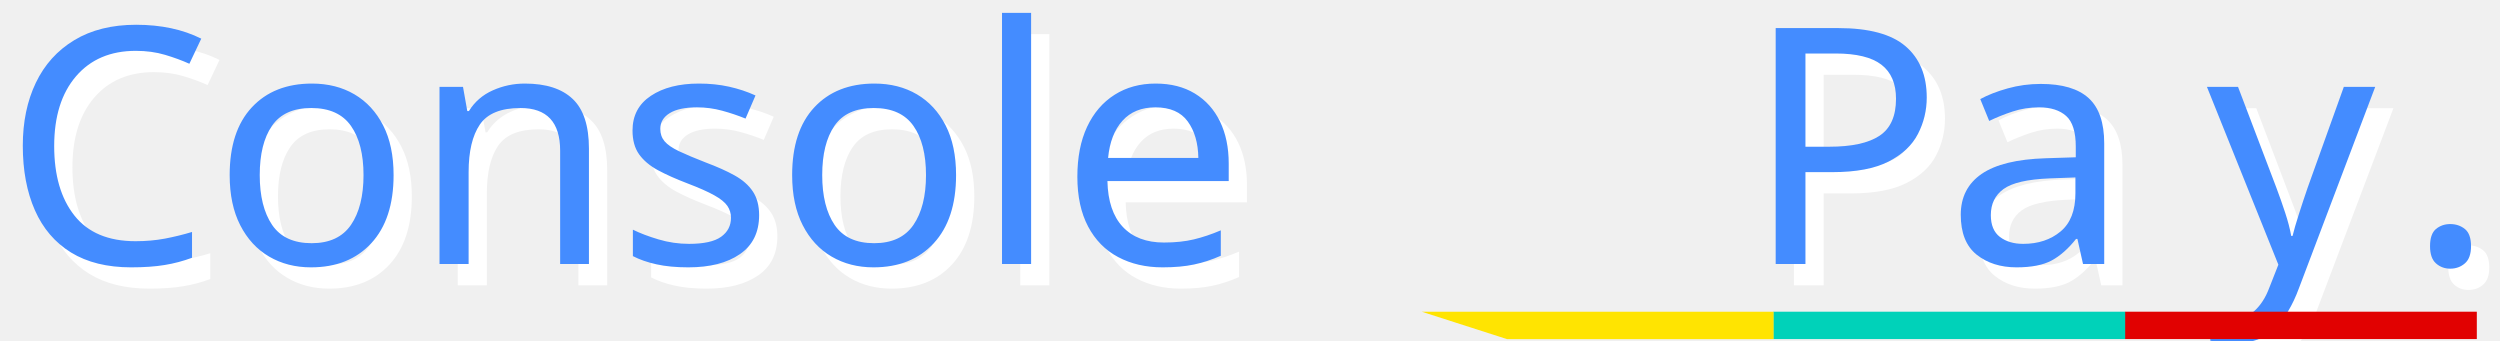
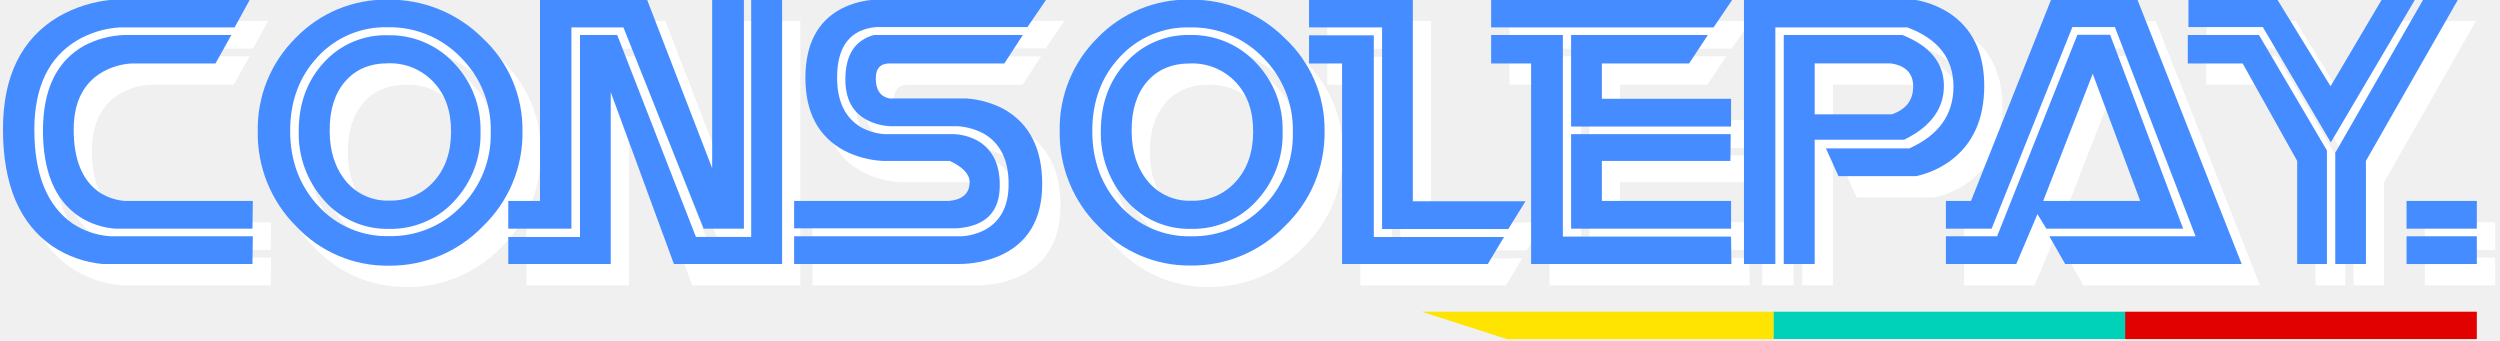
<svg xmlns="http://www.w3.org/2000/svg" id="Layer_1" data-name="Layer 1" viewBox="0 0 647 88">
  <defs>
-     <style>.cls-1,.cls-5{font-size:85.53px;font-family:Battlestar;}.cls-1{fill:#fff;}.cls-2{letter-spacing:-0.15em;}.cls-3{letter-spacing:-0.14em;}.cls-4{letter-spacing:-0.2em;}.cls-5{fill:#448cff;}.cls-6{fill:#e10101;}.cls-7{fill:#00d2b9;}.cls-8{fill:#ffe401;}</style>
+     <style>.cls-1{fill:#fff;}.cls-2{fill:#448cff;}.cls-3{fill:#e10101;}.cls-4{fill:#00d2b9;}.cls-5{fill:#ffe401;}</style>
  </defs>
-   <text class="cls-1" transform="translate(5.4 73.84)">Console<tspan class="cls-2" x="450.57" y="0">P</tspan>
-     <tspan class="cls-3" x="502.83" y="0">a</tspan>
-     <tspan class="cls-4" x="570.4" y="0">y</tspan>
-     <tspan x="622.06" y="0">.</tspan>
-   </text>
-   <text class="cls-5" transform="translate(0.68 68.33)">Console<tspan class="cls-2" x="450.57" y="0">P</tspan>
-     <tspan class="cls-3" x="502.83" y="0">a</tspan>
-     <tspan class="cls-4" x="570.4" y="0">y</tspan>
-     <tspan x="622.06" y="0">.</tspan>
-   </text>
-   <rect class="cls-6" x="549.93" y="80.67" width="91.07" height="7.08" />
-   <rect class="cls-7" x="458.93" y="80.67" width="91.07" height="7.08" />
-   <polygon class="cls-8" points="459 87.76 390 87.76 367.93 80.67 459 80.67 459 87.76" />
+   <path class="cls-1" d="M70.06,73.84H31.32A28.22,28.22,0,0,1,18.4,69.31Q5.49,60.51,5.49,39q0-20.54,14.28-29.08A34.16,34.16,0,0,1,34.06,5.42H69.38L65.45,12.6H35.68a24.72,24.72,0,0,0-11,3.33q-11,6.59-11,23.15,0,17.33,9.84,24.25a20.24,20.24,0,0,0,9.84,3.33H70.15Zm0-9.15H34.57a19.9,19.9,0,0,1-9.41-3.16q-9.32-6.33-9.32-22.24t10.6-21.9a24,24,0,0,1,10.61-2.82H64.59l-4.1,7.36H38.9a17.36,17.36,0,0,0-7.51,2.13q-7.6,4.29-7.6,15,0,11.55,6.58,16.17a14.24,14.24,0,0,0,6.57,2.31H70.15Z" />
+   <path class="cls-1" d="M139.94,39.54a33.36,33.36,0,0,1-10.26,24.51A33.4,33.4,0,0,1,105.3,74.27,32.24,32.24,0,0,1,81.4,64.09a33.77,33.77,0,0,1-10-24.55A33,33,0,0,1,81.27,15.3a32.39,32.39,0,0,1,23.86-9.88,34.18,34.18,0,0,1,24.46,9.92A32.26,32.26,0,0,1,139.94,39.54Zm-8.21.13A26.28,26.28,0,0,0,124,20.42a25.55,25.55,0,0,0-18.86-7.82A23.76,23.76,0,0,0,87,20.25q-7.15,7.63-7.15,19.17t7.27,19.43a24,24,0,0,0,18.31,7.81,25.28,25.28,0,0,0,18.73-7.73A26.36,26.36,0,0,0,131.73,39.67Zm-2.65-.13a25.2,25.2,0,0,1-6.76,17.92,22.2,22.2,0,0,1-16.93,7.23,21.6,21.6,0,0,1-16.72-7.31,25.84,25.84,0,0,1-6.63-18q0-10.68,6.5-17.74a21.53,21.53,0,0,1,16.59-7.06,22.66,22.66,0,0,1,17.06,7.18A24.74,24.74,0,0,1,129.08,39.54Zm-7.61,0q0-7.95-4.57-12.78a15.41,15.41,0,0,0-11.73-4.83q-7.08,0-11.13,4.7T90,39.37q0,8,4.22,13.09a13.9,13.9,0,0,0,11.22,5,14.8,14.8,0,0,0,11.56-5Q121.46,47.51,121.47,39.54Z" />
+   <path class="cls-1" d="M136.26,73.84v-7h18.56V14.57h9.63l20.38,52.26h14.3V5.42h8V73.84h-28L162.78,29.37V73.84Zm0-9.15V57.51h8.21V5.42h27.72L189,49V5.42h8.21V64.69H186.83L166.07,12.6H152.6V64.69Z" />
+   <path class="cls-1" d="M270.64,12.52H231.46q-10.1.95-10.09,13.08,0,9.16,6.14,12.83a14.6,14.6,0,0,0,6.06,1.8h18a14.42,14.42,0,0,1,6,1.62q5.88,3.32,5.89,11.51.07,10.47-11.12,11.25H210.25v-7.1h40.11c3.54-.35,5.3-2,5.3-4.88,0-2.05-1.71-3.88-5.13-5.47H233.25a24.65,24.65,0,0,1-10-2.65q-10.09-5.4-10.1-18.82,0-12.92,9.2-17.88a22,22,0,0,1,9.11-2.39h44Zm-39.7,2.05q-7.44,2-7.44,11.51,0,7.76,5.91,10.65a14.44,14.44,0,0,0,5.9,1.45h17.27a17,17,0,0,1,6.68,1.88q6.58,3.78,6.5,13.3-.09,8.24-6,11.58a15.18,15.18,0,0,1-5.9,1.72H210.25v7.18H252.5a27.24,27.24,0,0,0,10.95-2.14q11-4.87,11-18.56t-9.84-19.33A24.34,24.34,0,0,0,254.81,31H234.88q-3.51-.76-3.51-5.17,0-4,3.77-3.89h29.5l4.79-7.36Z" />
+   <path class="cls-1" d="M347.52,39.54a33.36,33.36,0,0,1-10.26,24.51,33.39,33.39,0,0,1-24.38,10.22A32.24,32.24,0,0,1,289,64.09a33.77,33.77,0,0,1-10-24.55,33,33,0,0,1,9.84-24.24,32.39,32.39,0,0,1,23.86-9.88,34.18,34.18,0,0,1,24.46,9.92A32.26,32.26,0,0,1,347.52,39.54Zm-8.21.13a26.28,26.28,0,0,0-7.74-19.25,25.55,25.55,0,0,0-18.86-7.82,23.77,23.77,0,0,0-18.17,7.65q-7.16,7.63-7.15,19.17t7.27,19.43A24,24,0,0,0,313,66.66a25.28,25.28,0,0,0,18.73-7.73A26.36,26.36,0,0,0,339.31,39.67Zm-2.65-.13a25.2,25.2,0,0,1-6.76,17.92A22.2,22.2,0,0,1,313,64.69a21.6,21.6,0,0,1-16.72-7.31,25.84,25.84,0,0,1-6.63-18q0-10.68,6.5-17.74a21.53,21.53,0,0,1,16.59-7.06,22.66,22.66,0,0,1,17.06,7.18A24.74,24.74,0,0,1,336.66,39.54Zm-7.61,0q0-7.95-4.57-12.78a15.41,15.41,0,0,0-11.73-4.83c-4.72,0-8.42,1.57-11.13,4.7s-4.05,7.38-4.05,12.74,1.41,9.73,4.22,13.09a13.9,13.9,0,0,0,11.22,5,14.8,14.8,0,0,0,11.56-5Q329,47.51,329.05,39.54Z" />
+   <path class="cls-1" d="M343.5,5.42h26.86V57.59h29.16l-4.44,7.19H362.4V12.6H343.5Zm0,9.24v7.27h8.55V73.84h37.72l4.19-7H360.27V14.66Z" />
+   <path class="cls-1" d="M390.63,12.6V5.42h62.43l-4.87,7.18Zm0,9.33V14.57h18.56V66.74h43.53l.09,7.1H401V21.93Zm62.09,16.33V31.08H419.28V21.93h22.58l4.88-7.36H411.33V38.26Zm0,19.25H419.28V47.16h33.27l.09-6.93H411.33V64.69h41.39Z" />
+   <path class="cls-1" d="M518.24,27.74q0,12.92-8.81,19.42a23.6,23.6,0,0,1-8.81,3.93h-20.1l-3.25-7.18h21.58q11.43-5.11,11.43-16T498.33,12.6H464.18V73.84h-8.12V5.42h44a24,24,0,0,1,9.07,3.42Q518.24,14.83,518.24,27.74Zm-10.44,0q0,8.9-10.32,13.94H474.36V73.84h-7.95V14.57h30.7Q507.81,18.85,507.8,27.74Zm-7.95.17c0-3.47-2-5.47-5.88-6H474.36V35.1h19.95Q499.85,33.21,499.85,27.91Z" />
+   <path class="cls-1" d="M584.87,73.84H539.19l-4.1-7.18h37.84L552.05,12.52H541L520.15,64.69H508.32V57.51h6.5l20.7-52h22.41Zm-15.14-9.15H534.32L532,60.93l-5.47,12.91H508.32V66.66h13.26l20.78-52.18h8.47Zm-11.11-7.18-12.3-32.9-12.81,32.9Z" />
+   <path class="cls-1" d="M599.24,73.84V47.16L585.12,21.93H570.93V14.57h18.41l17.59,29.88V73.84ZM571.1,5.42v7.1h19.24l17.59,29.86,21.75-37h-8.55L607.87,27.83,594.1,5.42Zm38,68.42V45.05L631.85,5.42h8.95L617,47.15V73.84Z" />
+   <path class="cls-1" d="M627.55,57.51h18.21v7.18H627.55Zm0,9.15h18.21v7.18H627.55Z" />
+   <path class="cls-2" d="M65.34,68.33H26.6A28.18,28.18,0,0,1,13.68,63.8Q.77,55,.77,33.44q0-20.53,14.28-29.08A34.16,34.16,0,0,1,29.33-.09H64.66L60.72,7.09H31a24.76,24.76,0,0,0-11,3.33Q8.9,17,8.89,33.57q0,17.32,9.84,24.25a20.17,20.17,0,0,0,9.83,3.33H65.43Zm0-9.15H29.85A19.8,19.8,0,0,1,20.44,56q-9.33-6.33-9.32-22.24t10.6-21.9A23.93,23.93,0,0,1,32.33,9.06H59.87l-4.1,7.36H34.18a17.32,17.32,0,0,0-7.51,2.13q-7.6,4.29-7.6,15,0,11.55,6.57,16.17A14.28,14.28,0,0,0,32.22,52H65.43Z" />
+   <path class="cls-2" d="M135.22,34A33.35,33.35,0,0,1,125,58.54a33.4,33.4,0,0,1-24.38,10.22A32.25,32.25,0,0,1,76.67,58.58,33.8,33.8,0,0,1,66.71,34,33.06,33.06,0,0,1,76.54,9.79,32.43,32.43,0,0,1,100.41-.09a34.18,34.18,0,0,1,24.46,9.92A32.26,32.26,0,0,1,135.22,34Zm-8.21.12a26.3,26.3,0,0,0-7.74-19.25,25.55,25.55,0,0,0-18.86-7.82,23.78,23.78,0,0,0-18.18,7.65q-7.14,7.63-7.14,19.17t7.27,19.43a24,24,0,0,0,18.3,7.81,25.29,25.29,0,0,0,18.74-7.73A26.36,26.36,0,0,0,127,34.16ZM124.36,34A25.24,25.24,0,0,1,117.6,52a22.22,22.22,0,0,1-16.94,7.23,21.63,21.63,0,0,1-16.72-7.31,25.84,25.84,0,0,1-6.63-18q0-10.68,6.5-17.74a21.57,21.57,0,0,1,16.6-7.06,22.69,22.69,0,0,1,17.06,7.19A24.72,24.72,0,0,1,124.36,34Zm-7.62,0q0-8-4.56-12.79a15.41,15.41,0,0,0-11.73-4.83q-7.08,0-11.13,4.7t-4,12.74q0,8,4.22,13.09a13.88,13.88,0,0,0,11.22,5,14.8,14.8,0,0,0,11.56-5Q116.74,42,116.74,34Z" />
+   <path class="cls-2" d="M131.54,68.33v-7H150.1V9.06h9.63l20.38,52.26h14.3V-.09h8V68.33h-28L158.06,23.86V68.33Zm0-9.15V52h8.21V-.09h27.71l16.85,43.62V-.09h8.21V59.18H182.11L161.34,7.09H147.88V59.18Z" />
+   <path class="cls-2" d="M265.92,7H226.74q-10.1.95-10.1,13.08,0,9.16,6.15,12.83a14.6,14.6,0,0,0,6.06,1.8h18a14.42,14.42,0,0,1,6,1.62q5.89,3.31,5.89,11.51.09,10.47-11.12,11.25H205.52V52h40.12c3.53-.35,5.3-2,5.3-4.88,0-2-1.71-3.88-5.13-5.47H228.53a24.75,24.75,0,0,1-10-2.65q-10.08-5.4-10.09-18.82,0-12.91,9.2-17.88a22,22,0,0,1,9.11-2.39h44Zm-39.7,2.05q-7.44,2-7.44,11.51,0,7.75,5.9,10.65a14.48,14.48,0,0,0,5.9,1.45h17.28a16.86,16.86,0,0,1,6.67,1.88q6.59,3.78,6.5,13.3-.07,8.24-6,11.58a15.23,15.23,0,0,1-5.91,1.72H205.52v7.18h42.26a27.15,27.15,0,0,0,10.94-2.14q11-4.87,11-18.56T259.92,28.3a24.44,24.44,0,0,0-9.84-2.82H230.16q-3.51-.77-3.51-5.17,0-4,3.76-3.89h29.51l4.79-7.36Z" />
+   <path class="cls-2" d="M342.8,34a33.35,33.35,0,0,1-10.26,24.5,33.4,33.4,0,0,1-24.38,10.22,32.26,32.26,0,0,1-23.91-10.18,33.8,33.8,0,0,1-10-24.54,33,33,0,0,1,9.84-24.25A32.39,32.39,0,0,1,308-.09a34.18,34.18,0,0,1,24.46,9.92A32.26,32.26,0,0,1,342.8,34Zm-8.21.12a26.3,26.3,0,0,0-7.74-19.25A25.55,25.55,0,0,0,308,7.09a23.78,23.78,0,0,0-18.18,7.65q-7.14,7.63-7.14,19.17t7.27,19.43a24,24,0,0,0,18.3,7.81A25.29,25.29,0,0,0,327,53.42,26.36,26.36,0,0,0,334.59,34.16ZM331.94,34A25.24,25.24,0,0,1,325.18,52a22.22,22.22,0,0,1-16.94,7.23,21.63,21.63,0,0,1-16.72-7.31,25.83,25.83,0,0,1-6.62-18q0-10.68,6.5-17.74A21.53,21.53,0,0,1,308,9.06a22.69,22.69,0,0,1,17.06,7.19A24.72,24.72,0,0,1,331.94,34Zm-7.62,0q0-8-4.56-12.79A15.41,15.41,0,0,0,308,16.42q-7.08,0-11.13,4.7t-4,12.74q0,8,4.22,13.09a13.88,13.88,0,0,0,11.22,5,14.8,14.8,0,0,0,11.56-5Q324.32,42,324.32,34Z" />
+   <path class="cls-2" d="M338.78-.09h26.86V52.08H394.8l-4.45,7.19H357.68V7.09h-18.9Zm0,9.24v7.27h8.55V68.33h37.72l4.19-7h-33.7V9.15Z" />
+   <path class="cls-2" d="M385.91,7.09V-.09h62.43l-4.87,7.18Zm0,9.33V9.06h18.56V61.23H448l.09,7.1H396.25V16.42ZM448,32.75V25.57H414.56V16.42h22.58L442,9.06H406.6V32.75ZM448,52H414.56V41.65h33.27l.08-6.93H406.6V59.18H448Z" />
+   <path class="cls-2" d="M513.52,22.23q0,12.91-8.81,19.42a23.67,23.67,0,0,1-8.81,3.93H475.8l-3.25-7.18h21.58q11.43-5.11,11.43-16T493.61,7.09H459.46V68.33h-8.12V-.09h44a24,24,0,0,1,9.06,3.42Q513.51,9.32,513.52,22.23Zm-10.44,0q0,8.9-10.32,13.94H469.64V68.33h-8V9.06h30.71Q503.09,13.34,503.08,22.23Zm-7.95.17c0-3.47-2-5.47-5.88-6H469.64V29.59h19.95Q495.13,27.7,495.13,22.4Z" />
+   <path class="cls-2" d="M580.15,68.33H534.47l-4.1-7.18h37.84L547.33,7h-11L515.43,59.18H503.6V52h6.5L530.79,0H553.2ZM565,59.18H529.6l-2.31-3.76-5.48,12.91H503.6V61.15h13.25L537.63,9h8.47ZM553.89,52,541.6,19.1,528.78,52Z" />
+   <path class="cls-2" d="M594.51,68.33V41.65L580.4,16.42H566.2V9.06h18.42l17.59,29.88V68.33ZM566.37-.09V7h19.25l17.59,29.86L625-.09H616.4L603.15,22.32,589.38-.09Zm38,68.42V39.54L627.12-.09h9L612.3,41.64V68.33Z" />
+   <path class="cls-2" d="M622.82,52H641v7.18H622.82Zm0,9.15H641v7.18H622.82Z" />
+   <rect class="cls-3" x="549.93" y="80.67" width="91.07" height="7.08" />
+   <rect class="cls-4" x="458.93" y="80.67" width="91.07" height="7.08" />
+   <polygon class="cls-5" points="459 87.76 390 87.76 367.93 80.67 459 80.67 459 87.76" />
</svg>
